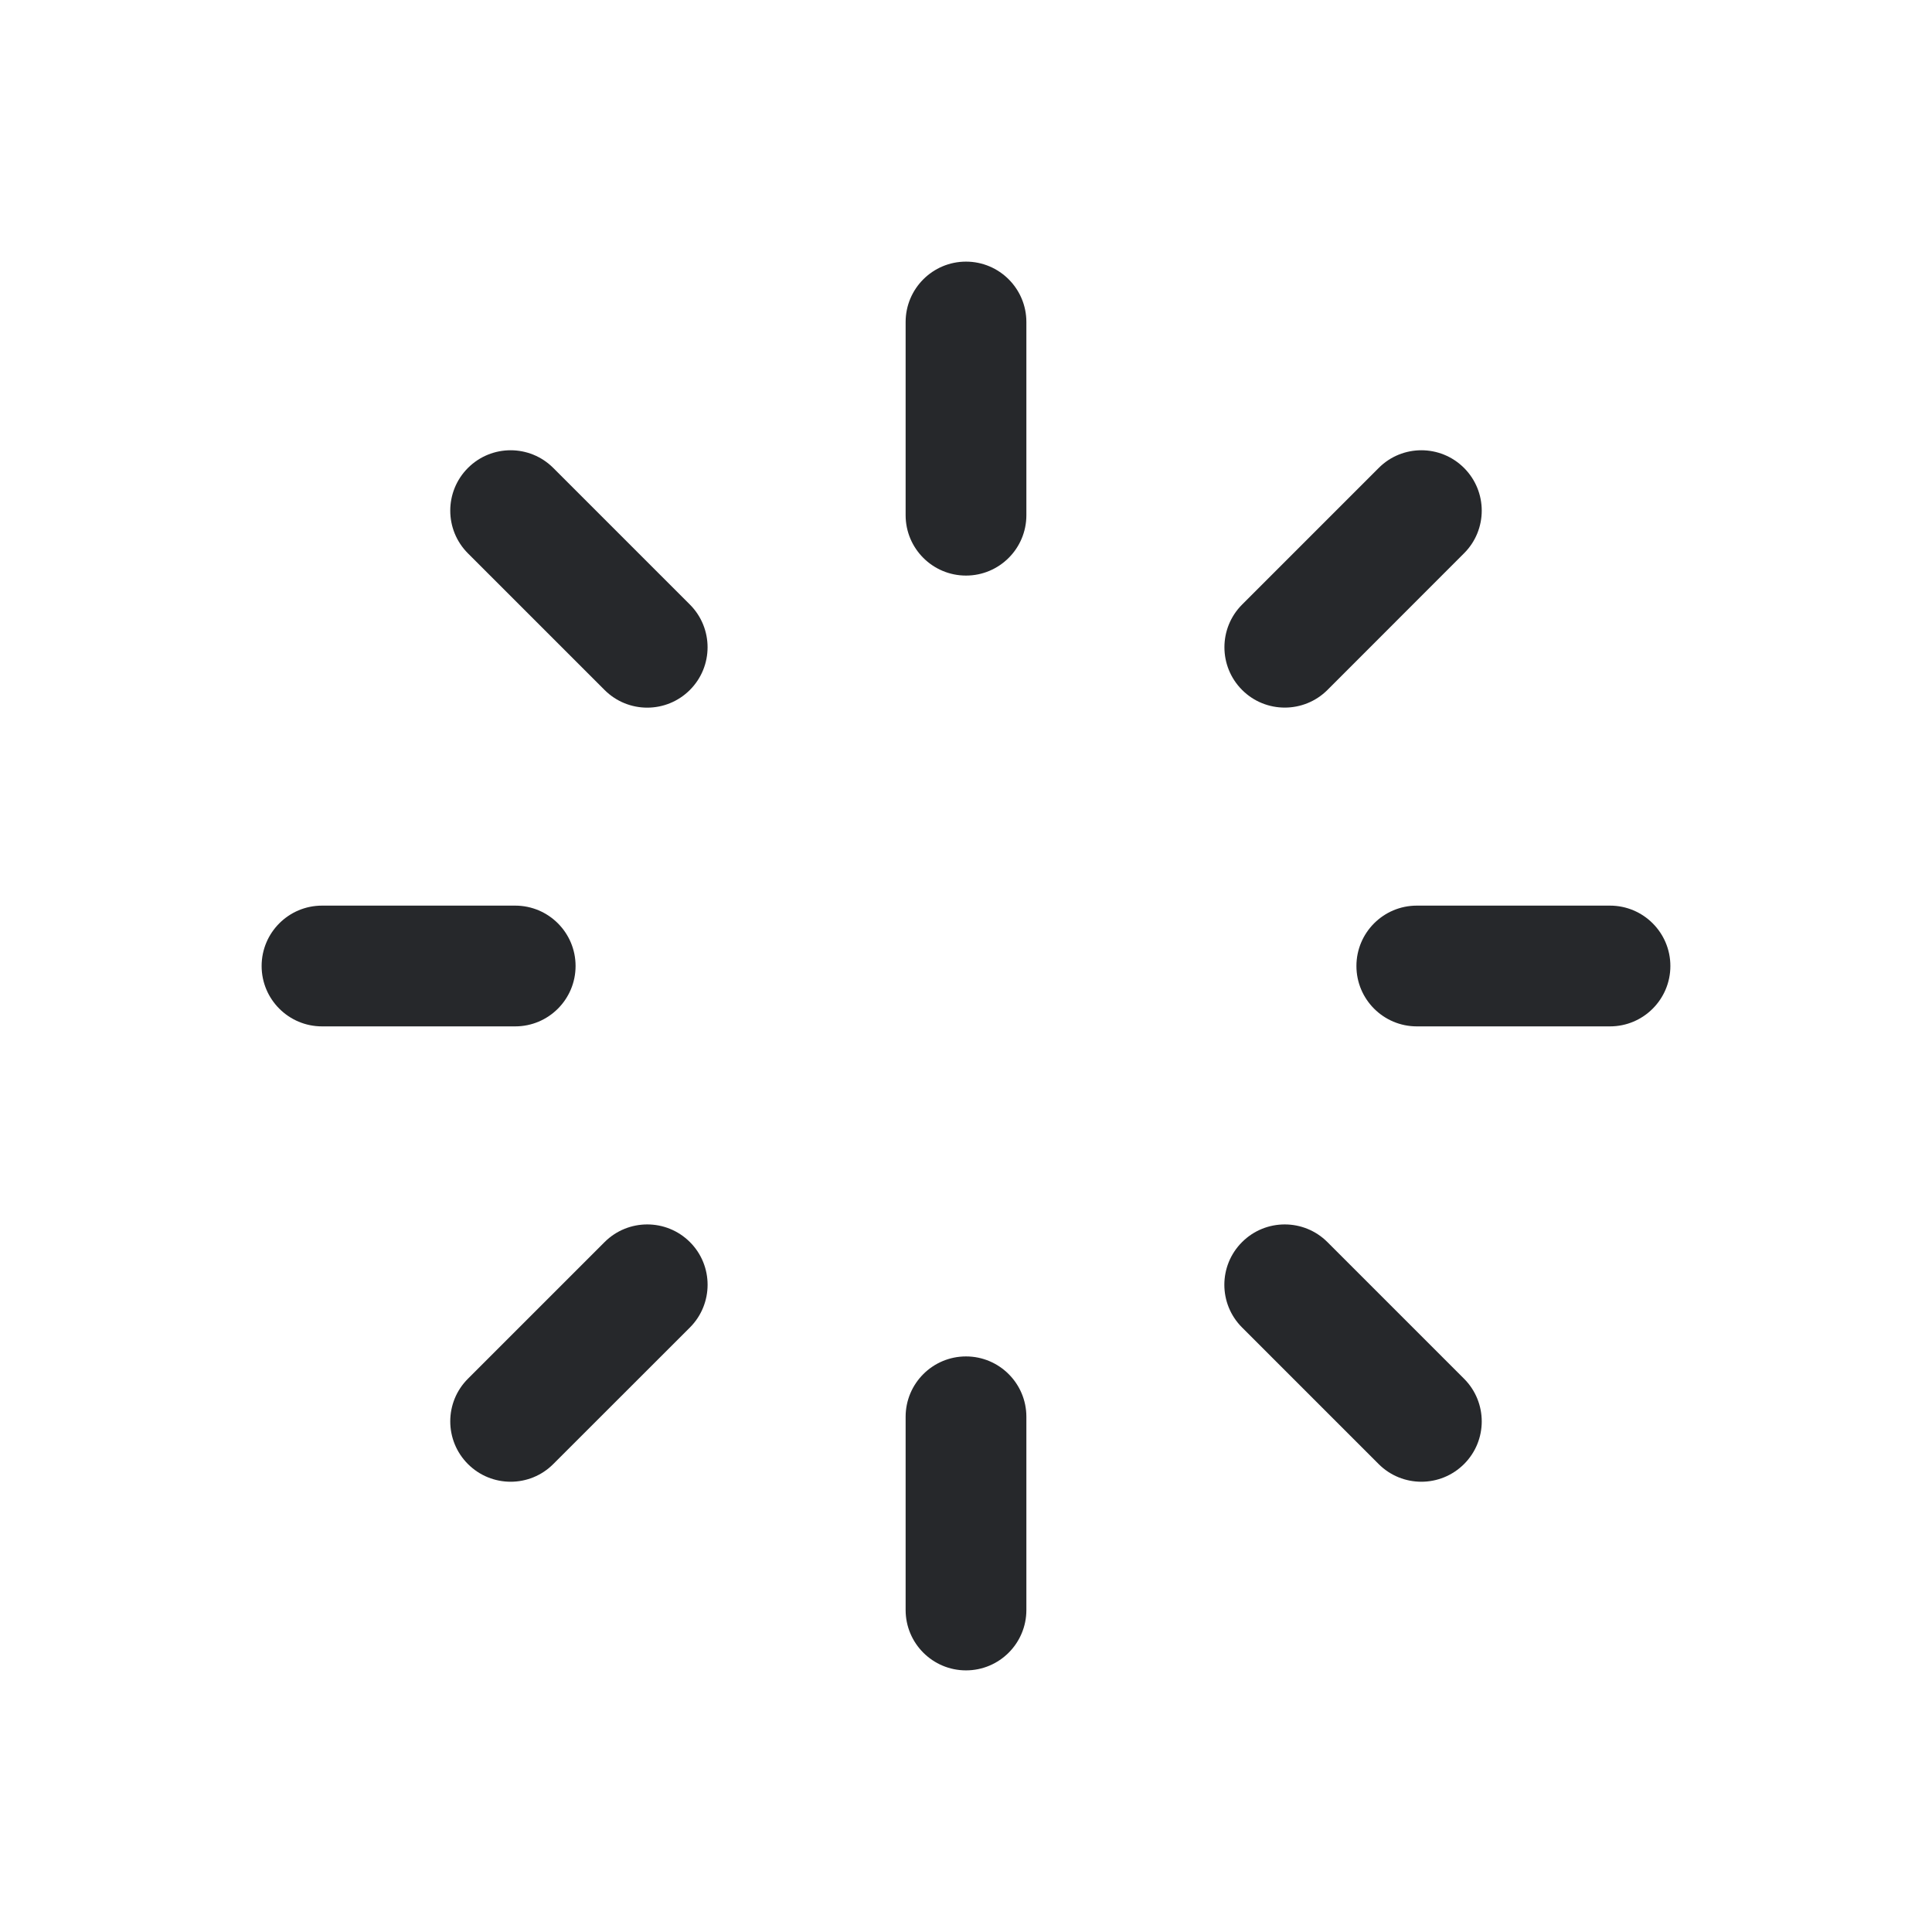
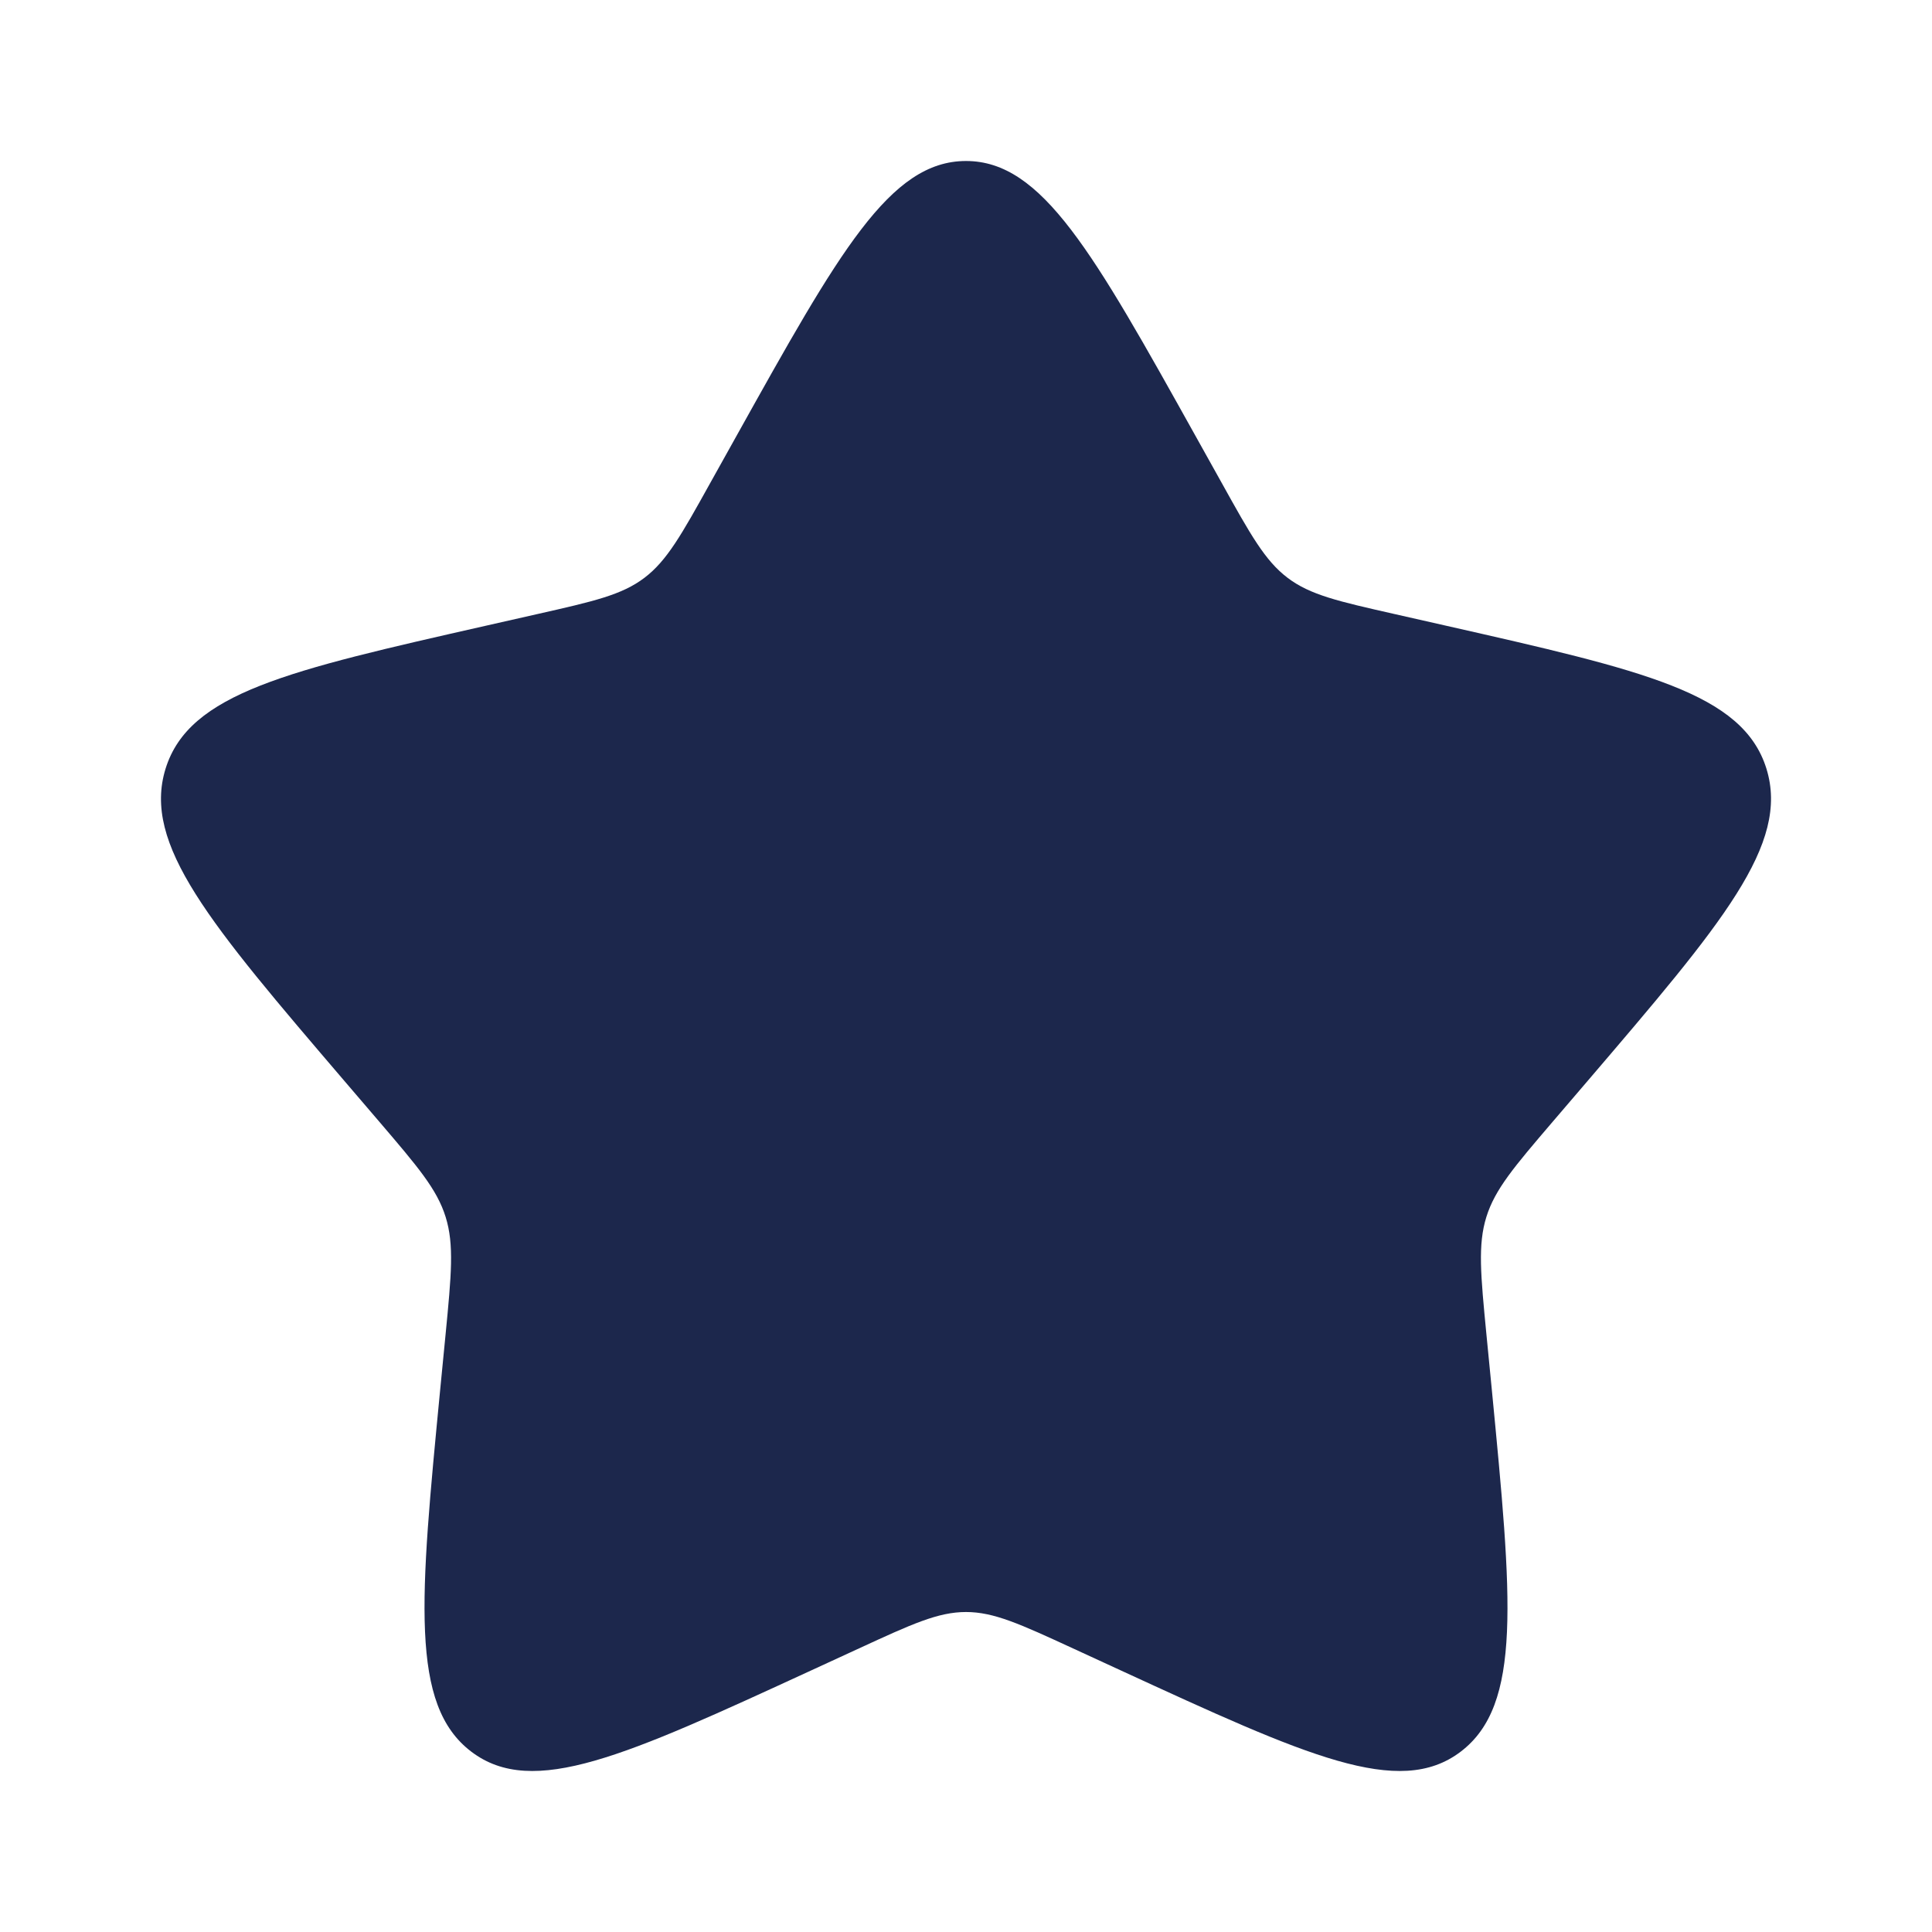
<svg xmlns="http://www.w3.org/2000/svg" width="24" height="24" viewBox="0 0 24 24" fill="none">
-   <path fill-rule="evenodd" clip-rule="evenodd" d="M12 3.25C12.414 3.25 12.75 3.586 12.75 4V6.4C12.75 6.814 12.414 7.15 12 7.15C11.586 7.15 11.25 6.814 11.25 6.4V4C11.25 3.586 11.586 3.25 12 3.25ZM18.187 5.813C18.48 6.106 18.48 6.581 18.187 6.873L16.49 8.571C16.197 8.863 15.722 8.863 15.43 8.571C15.137 8.278 15.137 7.803 15.43 7.51L17.127 5.813C17.419 5.52 17.894 5.52 18.187 5.813ZM5.813 5.813C6.106 5.52 6.58 5.52 6.873 5.813L8.57 7.51C8.863 7.803 8.863 8.278 8.57 8.571C8.277 8.864 7.803 8.864 7.51 8.571L5.813 6.874C5.52 6.581 5.52 6.106 5.813 5.813ZM3.25 12C3.25 11.586 3.586 11.25 4 11.25H6.4C6.814 11.25 7.15 11.586 7.15 12C7.15 12.414 6.814 12.75 6.4 12.75H4C3.586 12.75 3.25 12.414 3.25 12ZM16.85 12C16.85 11.586 17.186 11.25 17.6 11.25H20C20.414 11.25 20.75 11.586 20.75 12C20.75 12.414 20.414 12.75 20 12.75H17.6C17.186 12.75 16.85 12.414 16.85 12ZM8.571 15.43C8.863 15.722 8.863 16.197 8.571 16.49L6.873 18.187C6.581 18.48 6.106 18.48 5.813 18.187C5.52 17.894 5.52 17.419 5.813 17.127L7.51 15.43C7.803 15.137 8.278 15.137 8.571 15.43ZM15.429 15.43C15.722 15.137 16.197 15.137 16.49 15.43L18.187 17.127C18.48 17.42 18.48 17.895 18.187 18.187C17.894 18.48 17.419 18.48 17.126 18.187L15.429 16.49C15.136 16.197 15.136 15.723 15.429 15.43ZM12 16.85C12.414 16.85 12.75 17.186 12.75 17.6V20C12.75 20.414 12.414 20.75 12 20.75C11.586 20.75 11.25 20.414 11.25 20V17.6C11.25 17.186 11.586 16.85 12 16.85Z" fill="#26282B" />
+   <path d="M9.153 5.408C10.42 3.136 11.053 2 12 2C12.947 2 13.58 3.136 14.847 5.408L15.175 5.996C15.534 6.642 15.714 6.965 15.995 7.178C16.276 7.391 16.625 7.47 17.324 7.628L17.96 7.772C20.42 8.329 21.65 8.607 21.943 9.548C22.235 10.489 21.397 11.469 19.72 13.43L19.286 13.937C18.81 14.494 18.571 14.773 18.464 15.118C18.357 15.462 18.393 15.834 18.465 16.578L18.531 17.254C18.784 19.871 18.911 21.179 18.145 21.76C17.379 22.342 16.227 21.811 13.924 20.751L13.329 20.477C12.674 20.175 12.347 20.025 12 20.025C11.653 20.025 11.326 20.175 10.671 20.477L10.076 20.751C7.773 21.811 6.621 22.342 5.855 21.76C5.089 21.179 5.216 19.871 5.469 17.254L5.535 16.578C5.607 15.834 5.643 15.462 5.536 15.118C5.429 14.773 5.19 14.494 4.714 13.937L4.28 13.43C2.603 11.469 1.765 10.489 2.057 9.548C2.35 8.607 3.58 8.329 6.04 7.772L6.676 7.628C7.375 7.47 7.724 7.391 8.005 7.178C8.286 6.965 8.466 6.642 8.825 5.996L9.153 5.408Z" fill="#1C274C" />
</svg>
